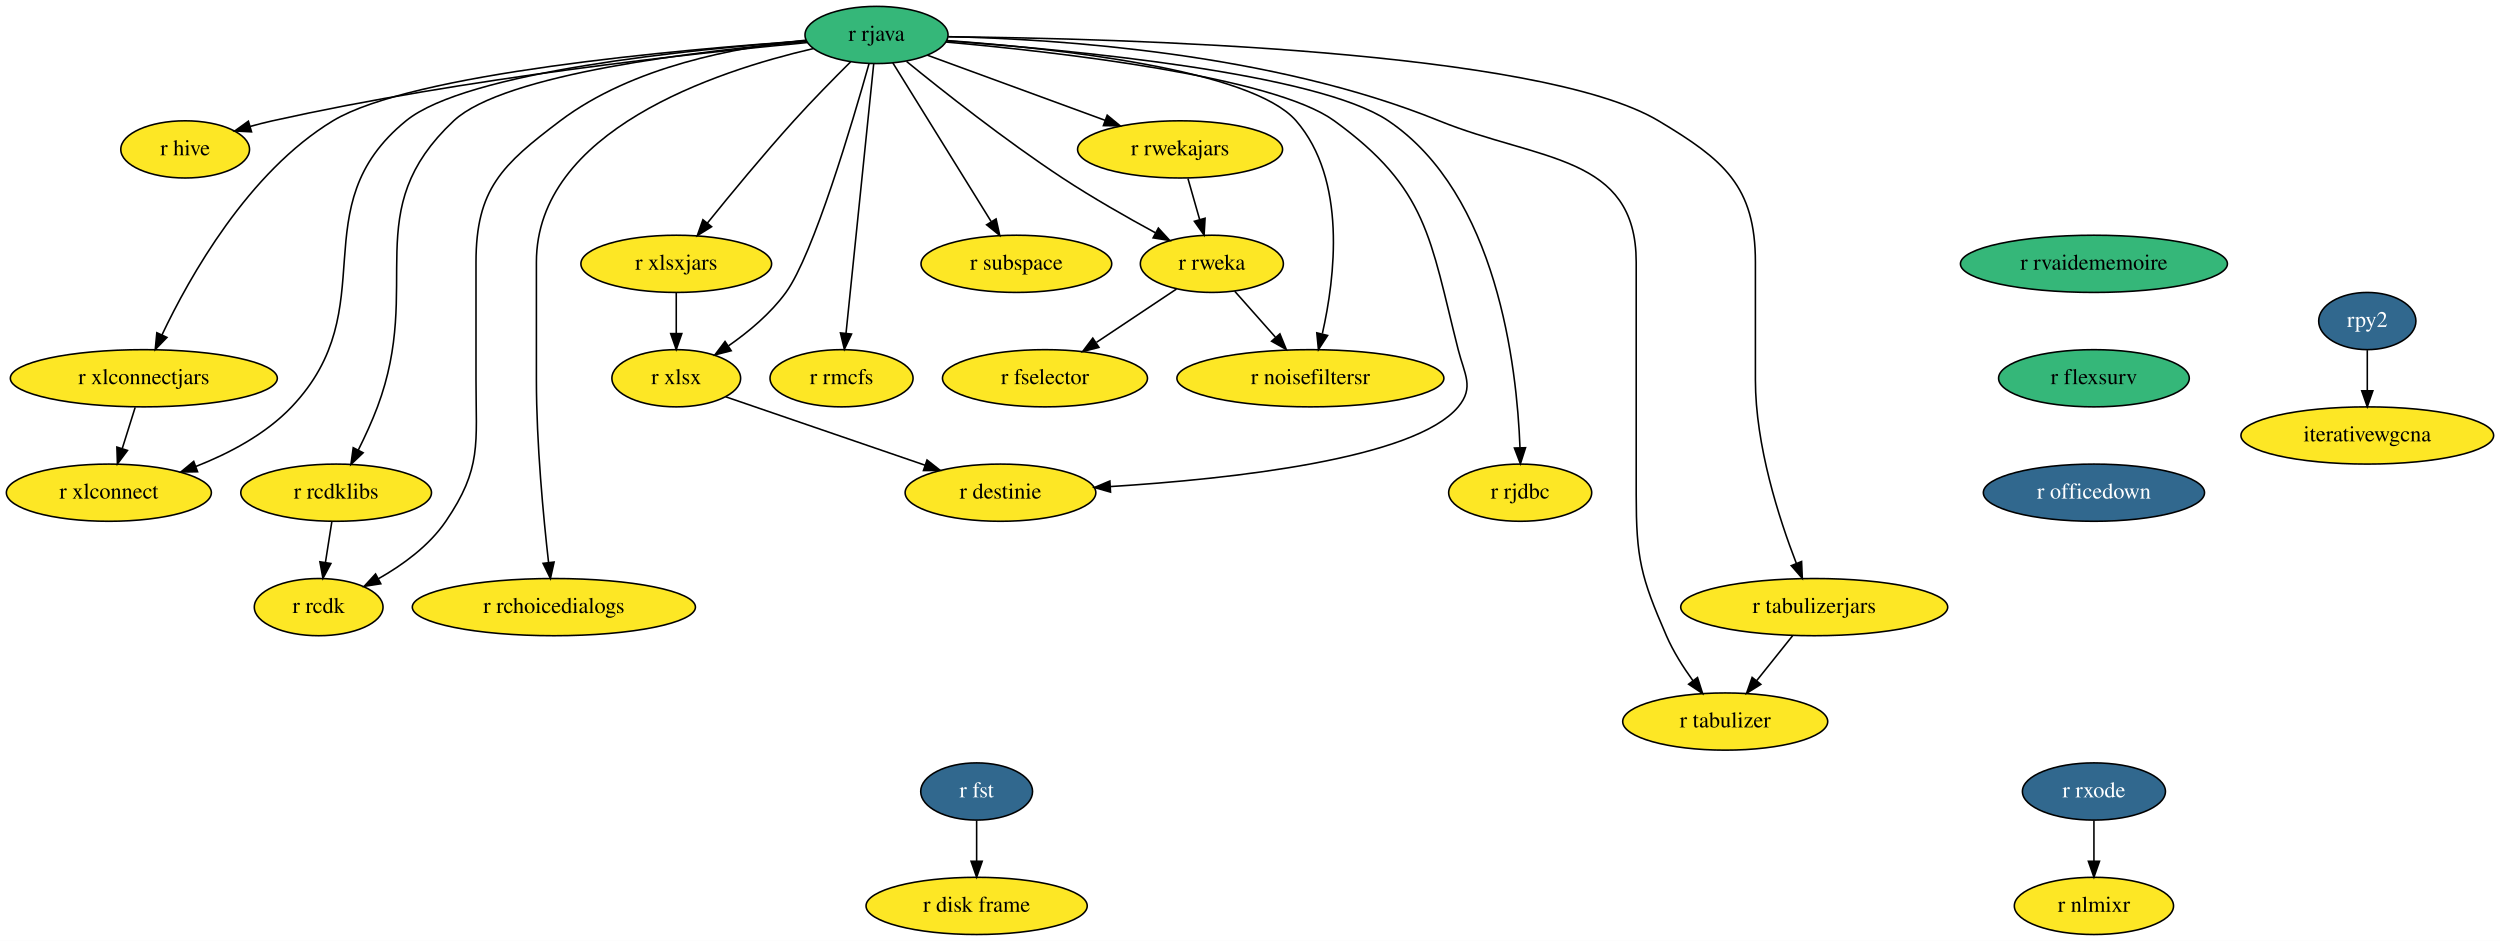
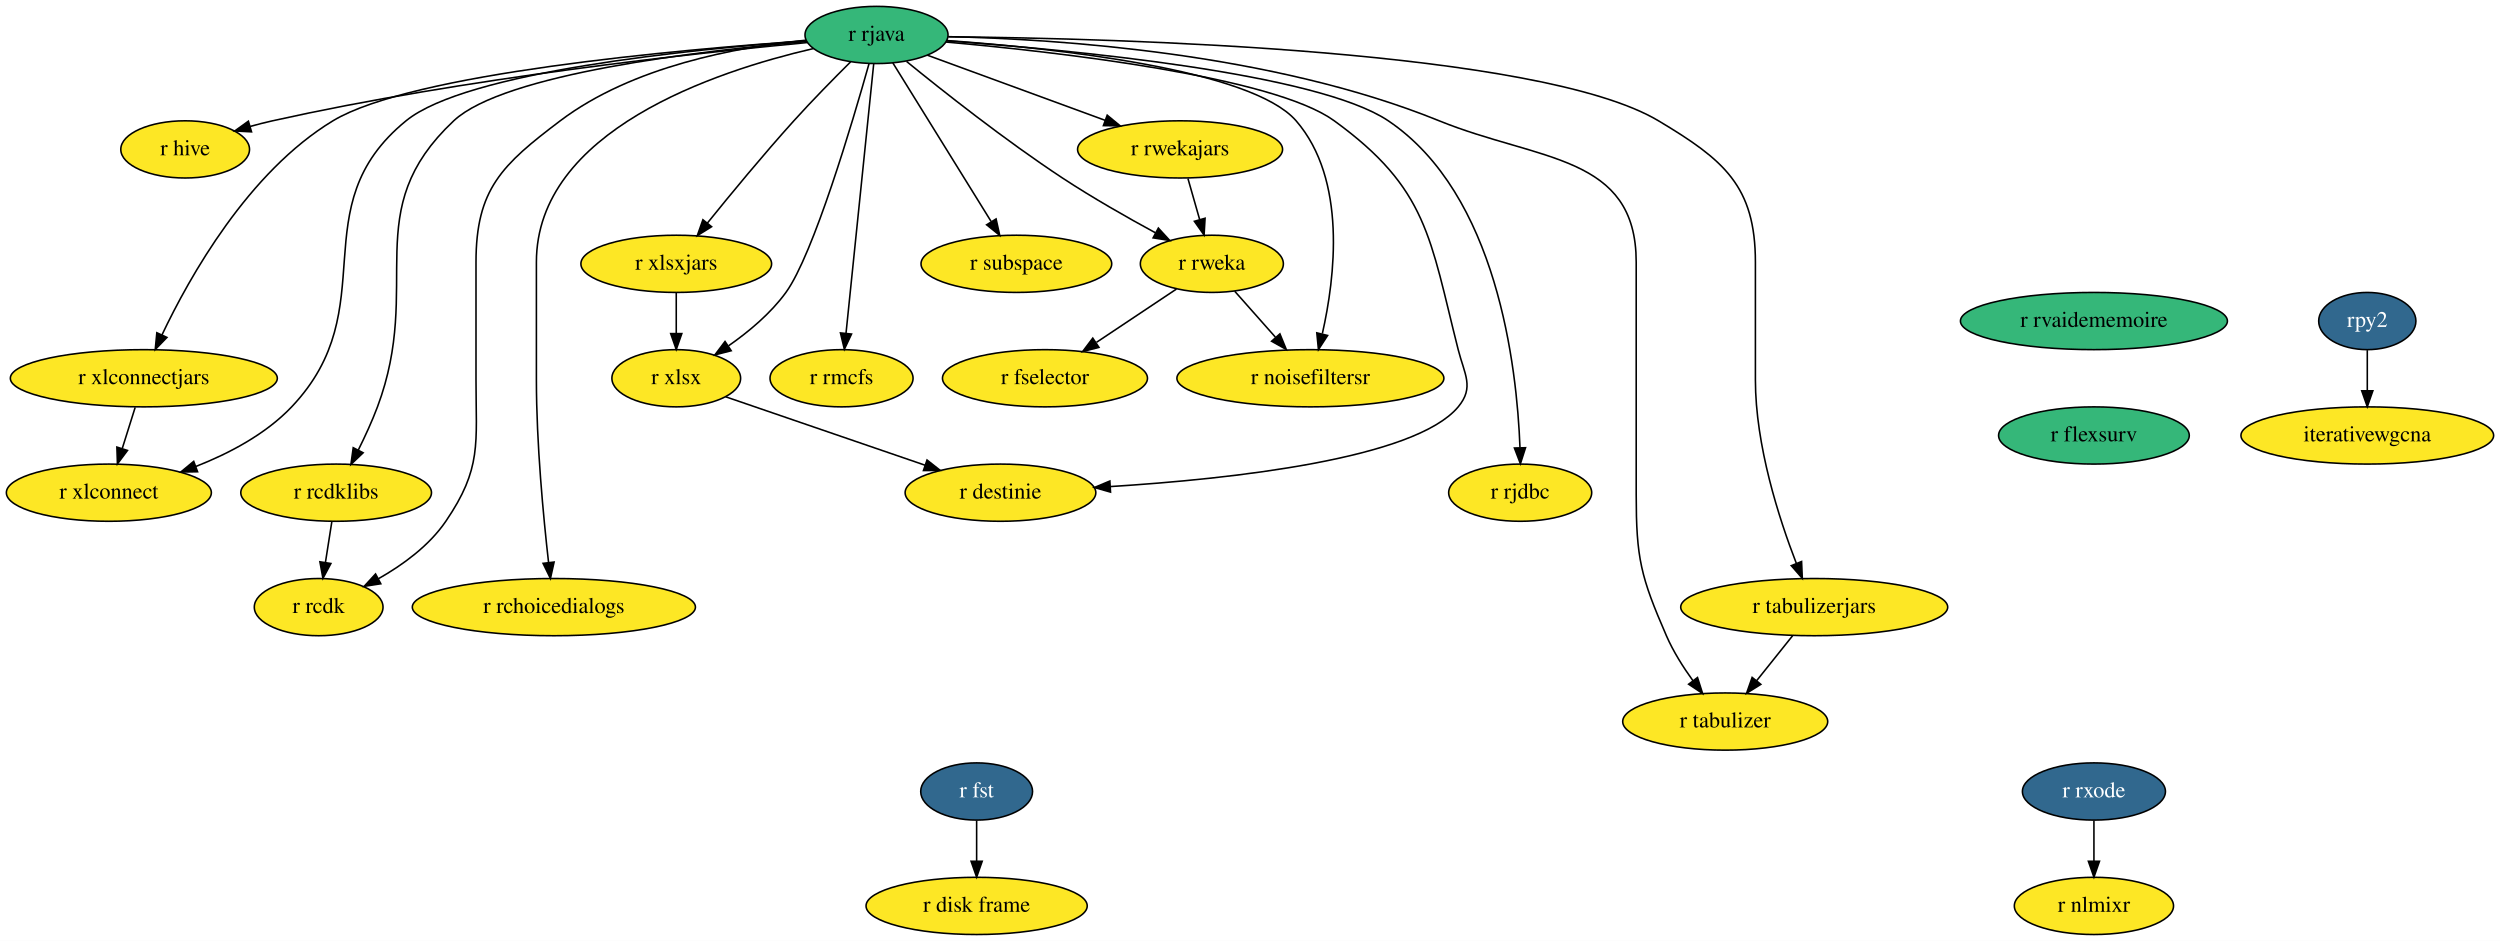
<svg xmlns="http://www.w3.org/2000/svg" xmlns:xlink="http://www.w3.org/1999/xlink" width="1573pt" height="592pt" viewBox="0.00 0.00 1573.00 592.00">
  <g id="graph0" class="graph" transform="scale(1 1) rotate(0) translate(4 588)">
    <polygon fill="white" stroke="transparent" points="-4,4 -4,-588 1569,-588 1569,4 -4,4" />
    <g id="node1" class="node">
      <g id="a_node1">
        <a xlink:href="https://github.com/conda-forge/r-fst-feedstock/pull/11" xlink:title="r fst">
          <ellipse fill="#31688e" stroke="black" cx="610.5" cy="-90" rx="35.19" ry="18" />
          <text text-anchor="middle" x="610.5" y="-86.3" font-family="Times,serif" font-size="14.00" fill="white">r fst</text>
        </a>
      </g>
    </g>
    <g id="node2" class="node">
      <g id="a_node2">
        <a xlink:href="https://github.com/conda-forge/r-disk.frame-feedstock" xlink:title="r disk frame">
          <ellipse fill="#fde725" stroke="black" cx="610.5" cy="-18" rx="69.59" ry="18" />
          <text text-anchor="middle" x="610.5" y="-14.3" font-family="Times,serif" font-size="14.00">r disk frame</text>
        </a>
      </g>
    </g>
    <g id="edge1" class="edge">
      <path fill="none" stroke="black" d="M610.5,-71.7C610.5,-63.98 610.5,-54.71 610.5,-46.11" />
      <polygon fill="black" stroke="black" points="614,-46.1 610.5,-36.1 607,-46.1 614,-46.1" />
    </g>
    <g id="node3" class="node">
      <g id="a_node3">
        <a xlink:href="https://github.com/conda-forge/r-hive-feedstock" xlink:title="r hive">
          <ellipse fill="#fde725" stroke="black" cx="112.5" cy="-494" rx="40.5" ry="18" />
          <text text-anchor="middle" x="112.5" y="-490.3" font-family="Times,serif" font-size="14.00">r hive</text>
        </a>
      </g>
    </g>
    <g id="node4" class="node">
      <g id="a_node4">
        <a xlink:href="https://github.com/conda-forge/r-rjava-feedstock" xlink:title="r rjava">
          <ellipse fill="#35b779" stroke="black" cx="547.5" cy="-566" rx="45" ry="18" />
          <text text-anchor="middle" x="547.5" y="-562.3" font-family="Times,serif" font-size="14.00">r rjava</text>
        </a>
      </g>
    </g>
    <g id="edge2" class="edge">
      <path fill="none" stroke="black" d="M504.07,-561.24C433.06,-554.58 287.94,-538.83 167.5,-512 162.87,-510.97 158.06,-509.73 153.3,-508.41" />
      <polygon fill="black" stroke="black" points="154.26,-505.04 143.68,-505.59 152.29,-511.76 154.26,-505.04" />
    </g>
    <g id="node5" class="node">
      <g id="a_node5">
        <a xlink:href="https://github.com/conda-forge/r-xlsx-feedstock" xlink:title="r xlsx">
          <ellipse fill="#fde725" stroke="black" cx="421.5" cy="-350" rx="40.5" ry="18" />
          <text text-anchor="middle" x="421.5" y="-346.3" font-family="Times,serif" font-size="14.00">r xlsx</text>
        </a>
      </g>
    </g>
    <g id="edge3" class="edge">
      <path fill="none" stroke="black" d="M542.78,-547.89C532.54,-511.5 507.79,-427.81 490.5,-404 480.91,-390.79 467.12,-379.29 454.39,-370.41" />
      <polygon fill="black" stroke="black" points="456.07,-367.32 445.8,-364.69 452.19,-373.15 456.07,-367.32" />
    </g>
    <g id="node6" class="node">
      <g id="a_node6">
        <a xlink:href="https://github.com/conda-forge/r-xlsxjars-feedstock" xlink:title="r xlsxjars">
          <ellipse fill="#fde725" stroke="black" cx="421.5" cy="-422" rx="60" ry="18" />
          <text text-anchor="middle" x="421.5" y="-418.3" font-family="Times,serif" font-size="14.00">r xlsxjars</text>
        </a>
      </g>
    </g>
    <g id="edge4" class="edge">
      <path fill="none" stroke="black" d="M531.22,-549.09C520.78,-538.74 507.08,-524.82 495.5,-512 476.34,-490.79 455.63,-465.68 441.01,-447.55" />
      <polygon fill="black" stroke="black" points="443.73,-445.35 434.74,-439.75 438.27,-449.74 443.73,-445.35" />
    </g>
    <g id="node7" class="node">
      <g id="a_node7">
        <a xlink:href="https://github.com/conda-forge/r-xlconnectjars-feedstock" xlink:title="r xlconnectjars">
          <ellipse fill="#fde725" stroke="black" cx="86.5" cy="-350" rx="84" ry="18" />
          <text text-anchor="middle" x="86.5" y="-346.3" font-family="Times,serif" font-size="14.00">r xlconnectjars</text>
        </a>
      </g>
    </g>
    <g id="edge5" class="edge">
      <path fill="none" stroke="black" d="M503.32,-562.32C422.55,-556.74 254.85,-541.85 205.5,-512 152.26,-479.8 115.29,-413.91 97.87,-377.19" />
      <polygon fill="black" stroke="black" points="101.04,-375.7 93.67,-368.09 94.68,-378.64 101.04,-375.7" />
    </g>
    <g id="node8" class="node">
      <g id="a_node8">
        <a xlink:href="https://github.com/conda-forge/r-xlconnect-feedstock" xlink:title="r xlconnect">
          <ellipse fill="#fde725" stroke="black" cx="64.5" cy="-278" rx="64.5" ry="18" />
          <text text-anchor="middle" x="64.5" y="-274.3" font-family="Times,serif" font-size="14.00">r xlconnect</text>
        </a>
      </g>
    </g>
    <g id="edge6" class="edge">
      <path fill="none" stroke="black" d="M503.41,-562.29C430.59,-556.98 289.44,-542.92 251.5,-512 184.71,-457.57 238.84,-394.47 179.5,-332 163.22,-314.86 140.33,-302.77 119.25,-294.51" />
      <polygon fill="black" stroke="black" points="120.31,-291.17 109.72,-290.98 117.88,-297.73 120.31,-291.17" />
    </g>
    <g id="node9" class="node">
      <g id="a_node9">
        <a xlink:href="https://github.com/conda-forge/r-rcdklibs-feedstock" xlink:title="r rcdklibs">
          <ellipse fill="#fde725" stroke="black" cx="207.5" cy="-278" rx="60" ry="18" />
          <text text-anchor="middle" x="207.5" y="-274.3" font-family="Times,serif" font-size="14.00">r rcdklibs</text>
        </a>
      </g>
    </g>
    <g id="edge7" class="edge">
      <path fill="none" stroke="black" d="M503.71,-561.81C436.69,-556.05 313.1,-541.64 281.5,-512 221.11,-455.36 262.54,-409.54 233.5,-332 230.1,-322.93 225.68,-313.34 221.44,-304.85" />
      <polygon fill="black" stroke="black" points="224.48,-303.11 216.8,-295.81 218.25,-306.31 224.48,-303.11" />
    </g>
    <g id="node10" class="node">
      <g id="a_node10">
        <a xlink:href="https://github.com/conda-forge/r-rcdk-feedstock" xlink:title="r rcdk">
          <ellipse fill="#fde725" stroke="black" cx="196.5" cy="-206" rx="40.5" ry="18" />
          <text text-anchor="middle" x="196.5" y="-202.3" font-family="Times,serif" font-size="14.00">r rcdk</text>
        </a>
      </g>
    </g>
    <g id="edge8" class="edge">
      <path fill="none" stroke="black" d="M502.98,-562.7C459.64,-558.41 393.86,-546.27 348.5,-512 311.77,-484.25 295.5,-469.04 295.5,-423 295.5,-423 295.5,-423 295.5,-349 295.5,-308.55 299.27,-293.43 276.5,-260 265.99,-244.58 249.36,-232.5 233.98,-223.8" />
      <polygon fill="black" stroke="black" points="235.6,-220.69 225.13,-219.07 232.3,-226.87 235.6,-220.69" />
    </g>
    <g id="node11" class="node">
      <g id="a_node11">
        <a xlink:href="https://github.com/conda-forge/r-rchoicedialogs-feedstock" xlink:title="r rchoicedialogs">
          <ellipse fill="#fde725" stroke="black" cx="344.5" cy="-206" rx="89.08" ry="18" />
          <text text-anchor="middle" x="344.5" y="-202.3" font-family="Times,serif" font-size="14.00">r rchoicedialogs</text>
        </a>
      </g>
    </g>
    <g id="edge9" class="edge">
      <path fill="none" stroke="black" d="M507.75,-557.44C445.86,-543.11 333.5,-505.71 333.5,-423 333.5,-423 333.5,-423 333.5,-349 333.5,-308.88 337.92,-262.57 341.16,-234.03" />
      <polygon fill="black" stroke="black" points="344.64,-234.36 342.33,-224.02 337.69,-233.54 344.64,-234.36" />
    </g>
    <g id="node12" class="node">
      <g id="a_node12">
        <a xlink:href="https://github.com/conda-forge/r-rwekajars-feedstock" xlink:title="r rwekajars">
          <ellipse fill="#fde725" stroke="black" cx="738.5" cy="-494" rx="64.5" ry="18" />
          <text text-anchor="middle" x="738.5" y="-490.3" font-family="Times,serif" font-size="14.00">r rwekajars</text>
        </a>
      </g>
    </g>
    <g id="edge10" class="edge">
      <path fill="none" stroke="black" d="M579.47,-553.28C610.05,-542.08 656.53,-525.04 691.35,-512.28" />
      <polygon fill="black" stroke="black" points="692.66,-515.53 700.84,-508.8 690.25,-508.96 692.66,-515.53" />
    </g>
    <g id="node13" class="node">
      <g id="a_node13">
        <a xlink:href="https://github.com/conda-forge/r-rweka-feedstock" xlink:title="r rweka">
          <ellipse fill="#fde725" stroke="black" cx="758.5" cy="-422" rx="45" ry="18" />
          <text text-anchor="middle" x="758.5" y="-418.3" font-family="Times,serif" font-size="14.00">r rweka</text>
        </a>
      </g>
    </g>
    <g id="edge11" class="edge">
      <path fill="none" stroke="black" d="M566.37,-549.36C589.02,-530.9 628.47,-499.7 664.5,-476 683.29,-463.64 705.14,-451.21 723.03,-441.5" />
      <polygon fill="black" stroke="black" points="724.84,-444.5 732,-436.69 721.53,-438.34 724.84,-444.5" />
    </g>
    <g id="node14" class="node">
      <g id="a_node14">
        <a xlink:href="https://github.com/conda-forge/r-subspace-feedstock" xlink:title="r subspace">
          <ellipse fill="#fde725" stroke="black" cx="635.5" cy="-422" rx="60" ry="18" />
          <text text-anchor="middle" x="635.5" y="-418.3" font-family="Times,serif" font-size="14.00">r subspace</text>
        </a>
      </g>
    </g>
    <g id="edge12" class="edge">
      <path fill="none" stroke="black" d="M557.77,-548.43C572.99,-523.88 601.66,-477.6 619.61,-448.65" />
      <polygon fill="black" stroke="black" points="622.73,-450.25 625.03,-439.9 616.78,-446.56 622.73,-450.25" />
    </g>
    <g id="node15" class="node">
      <g id="a_node15">
        <a xlink:href="https://github.com/conda-forge/r-rmcfs-feedstock" xlink:title="r rmcfs">
          <ellipse fill="#fde725" stroke="black" cx="525.5" cy="-350" rx="45" ry="18" />
          <text text-anchor="middle" x="525.5" y="-346.3" font-family="Times,serif" font-size="14.00">r rmcfs</text>
        </a>
      </g>
    </g>
    <g id="edge13" class="edge">
      <path fill="none" stroke="black" d="M545.74,-547.85C541.93,-510.83 532.92,-423.18 528.32,-378.39" />
      <polygon fill="black" stroke="black" points="531.78,-377.82 527.27,-368.23 524.81,-378.54 531.78,-377.82" />
    </g>
    <g id="node16" class="node">
      <g id="a_node16">
        <a xlink:href="https://github.com/conda-forge/r-rjdbc-feedstock" xlink:title="r rjdbc">
          <ellipse fill="#fde725" stroke="black" cx="952.5" cy="-278" rx="45" ry="18" />
          <text text-anchor="middle" x="952.5" y="-274.3" font-family="Times,serif" font-size="14.00">r rjdbc</text>
        </a>
      </g>
    </g>
    <g id="edge14" class="edge">
      <path fill="none" stroke="black" d="M591.77,-562.24C669.11,-556.7 824.86,-542.06 869.5,-512 938.02,-465.85 950.43,-357.48 952.37,-306.47" />
      <polygon fill="black" stroke="black" points="955.87,-306.3 952.64,-296.21 948.87,-306.11 955.87,-306.3" />
    </g>
    <g id="node17" class="node">
      <g id="a_node17">
        <a xlink:href="https://github.com/conda-forge/r-tabulizer-feedstock" xlink:title="r tabulizer">
          <ellipse fill="#fde725" stroke="black" cx="1081.5" cy="-134" rx="64.5" ry="18" />
          <text text-anchor="middle" x="1081.5" y="-130.3" font-family="Times,serif" font-size="14.00">r tabulizer</text>
        </a>
      </g>
    </g>
    <g id="edge15" class="edge">
      <path fill="none" stroke="black" d="M592.58,-564.94C661.62,-563.4 796.56,-554.59 901.5,-512 964.36,-486.49 1025.5,-490.84 1025.5,-423 1025.5,-423 1025.5,-423 1025.5,-277 1025.5,-236.55 1028.38,-225.1 1044.5,-188 1048.79,-178.12 1055.07,-168.2 1061.24,-159.65" />
      <polygon fill="black" stroke="black" points="1064.07,-161.71 1067.29,-151.62 1058.48,-157.5 1064.07,-161.71" />
    </g>
    <g id="node18" class="node">
      <g id="a_node18">
        <a xlink:href="https://github.com/conda-forge/r-tabulizerjars-feedstock" xlink:title="r tabulizerjars">
          <ellipse fill="#fde725" stroke="black" cx="1137.5" cy="-206" rx="84" ry="18" />
          <text text-anchor="middle" x="1137.5" y="-202.3" font-family="Times,serif" font-size="14.00">r tabulizerjars</text>
        </a>
      </g>
    </g>
    <g id="edge16" class="edge">
      <path fill="none" stroke="black" d="M592.8,-564.87C699.79,-563.83 964.74,-556.67 1039.5,-512 1080.67,-487.4 1100.5,-470.95 1100.5,-423 1100.5,-423 1100.5,-423 1100.5,-349 1100.5,-307.71 1115.33,-261.77 1126.22,-233.63" />
      <polygon fill="black" stroke="black" points="1129.56,-234.7 1130.01,-224.11 1123.06,-232.11 1129.56,-234.7" />
    </g>
    <g id="node19" class="node">
      <g id="a_node19">
        <a xlink:href="https://github.com/conda-forge/r-destinie-feedstock" xlink:title="r destinie">
          <ellipse fill="#fde725" stroke="black" cx="625.5" cy="-278" rx="60" ry="18" />
          <text text-anchor="middle" x="625.5" y="-274.3" font-family="Times,serif" font-size="14.00">r destinie</text>
        </a>
      </g>
    </g>
    <g id="edge17" class="edge">
      <path fill="none" stroke="black" d="M591.17,-561.56C661.82,-555.26 797.14,-539.86 835.5,-512 894.39,-469.23 895.62,-438.56 913.5,-368 917.43,-352.49 923.74,-344.29 913.5,-332 886.18,-299.19 770.74,-286.62 694.57,-281.85" />
      <polygon fill="black" stroke="black" points="694.74,-278.36 684.55,-281.26 694.33,-285.35 694.74,-278.36" />
    </g>
    <g id="node20" class="node">
      <g id="a_node20">
        <a xlink:href="https://github.com/conda-forge/r-noisefiltersr-feedstock" xlink:title="r noisefiltersr">
          <ellipse fill="#fde725" stroke="black" cx="820.5" cy="-350" rx="84" ry="18" />
          <text text-anchor="middle" x="820.5" y="-346.3" font-family="Times,serif" font-size="14.00">r noisefiltersr</text>
        </a>
      </g>
    </g>
    <g id="edge18" class="edge">
      <path fill="none" stroke="black" d="M591.72,-562.49C659.27,-557.66 783.33,-544.5 811.5,-512 843.57,-475 836.02,-413.41 828.02,-378.09" />
      <polygon fill="black" stroke="black" points="831.33,-376.92 825.56,-368.04 824.53,-378.58 831.33,-376.92" />
    </g>
    <g id="edge19" class="edge">
      <path fill="none" stroke="black" d="M452.48,-338.37C485.88,-326.91 539.44,-308.53 578.12,-295.26" />
      <polygon fill="black" stroke="black" points="579.29,-298.56 587.62,-292 577.02,-291.93 579.29,-298.56" />
    </g>
    <g id="edge20" class="edge">
      <path fill="none" stroke="black" d="M421.5,-403.7C421.5,-395.98 421.5,-386.71 421.5,-378.11" />
      <polygon fill="black" stroke="black" points="425,-378.1 421.5,-368.1 418,-378.1 425,-378.1" />
    </g>
    <g id="edge21" class="edge">
      <path fill="none" stroke="black" d="M81.06,-331.7C78.61,-323.9 75.66,-314.51 72.93,-305.83" />
      <polygon fill="black" stroke="black" points="76.21,-304.59 69.88,-296.1 69.54,-306.69 76.21,-304.59" />
    </g>
    <g id="edge22" class="edge">
      <path fill="none" stroke="black" d="M204.78,-259.7C203.57,-251.98 202.11,-242.71 200.76,-234.11" />
      <polygon fill="black" stroke="black" points="204.2,-233.44 199.19,-224.1 197.28,-234.53 204.2,-233.44" />
    </g>
    <g id="edge23" class="edge">
      <path fill="none" stroke="black" d="M743.44,-475.7C745.67,-467.9 748.35,-458.51 750.83,-449.83" />
      <polygon fill="black" stroke="black" points="754.23,-450.68 753.61,-440.1 747.5,-448.76 754.23,-450.68" />
    </g>
    <g id="edge24" class="edge">
      <path fill="none" stroke="black" d="M772.88,-404.76C780.48,-396.18 789.98,-385.46 798.48,-375.86" />
      <polygon fill="black" stroke="black" points="801.32,-377.93 805.33,-368.12 796.08,-373.29 801.32,-377.93" />
    </g>
    <g id="node21" class="node">
      <g id="a_node21">
        <a xlink:href="https://github.com/conda-forge/r-fselector-feedstock" xlink:title="r fselector">
          <ellipse fill="#fde725" stroke="black" cx="653.5" cy="-350" rx="64.5" ry="18" />
          <text text-anchor="middle" x="653.5" y="-346.3" font-family="Times,serif" font-size="14.00">r fselector</text>
        </a>
      </g>
    </g>
    <g id="edge25" class="edge">
      <path fill="none" stroke="black" d="M736.23,-406.15C721.6,-396.4 702.23,-383.48 685.9,-372.6" />
      <polygon fill="black" stroke="black" points="687.46,-369.43 677.19,-366.8 683.57,-375.26 687.46,-369.43" />
    </g>
    <g id="edge26" class="edge">
      <path fill="none" stroke="black" d="M1123.94,-188.05C1117.13,-179.54 1108.75,-169.07 1101.25,-159.68" />
      <polygon fill="black" stroke="black" points="1103.91,-157.41 1094.93,-151.79 1098.45,-161.78 1103.91,-157.41" />
    </g>
    <g id="node22" class="node">
      <g id="a_node22">
        <a xlink:href="https://github.com/conda-forge/rpy2-feedstock/pull/55" xlink:title="rpy2">
          <ellipse fill="#31688e" stroke="black" cx="1485.5" cy="-386" rx="30.59" ry="18" />
          <text text-anchor="middle" x="1485.5" y="-382.3" font-family="Times,serif" font-size="14.00" fill="white">rpy2</text>
        </a>
      </g>
    </g>
    <g id="node23" class="node">
      <g id="a_node23">
        <a xlink:href="https://github.com/conda-forge/iterativewgcna-feedstock" xlink:title="iterativewgcna">
          <ellipse fill="#fde725" stroke="black" cx="1485.5" cy="-314" rx="79.5" ry="18" />
          <text text-anchor="middle" x="1485.5" y="-310.3" font-family="Times,serif" font-size="14.00">iterativewgcna</text>
        </a>
      </g>
    </g>
    <g id="edge27" class="edge">
      <path fill="none" stroke="black" d="M1485.5,-367.7C1485.5,-359.98 1485.5,-350.71 1485.5,-342.11" />
      <polygon fill="black" stroke="black" points="1489,-342.1 1485.5,-332.1 1482,-342.1 1489,-342.1" />
    </g>
    <g id="node24" class="node">
      <g id="a_node24">
        <a xlink:href="https://github.com/conda-forge/r-rvaidememoire-feedstock" xlink:title="r rvaidememoire">
-           <ellipse fill="#35b779" stroke="black" cx="1313.5" cy="-422" rx="84" ry="18" />
-           <text text-anchor="middle" x="1313.5" y="-418.3" font-family="Times,serif" font-size="14.00">r rvaidememoire</text>
+           <ellipse fill="#35b779" stroke="black" cx="1313.5" cy="-386" rx="84" ry="18" />
+           <text text-anchor="middle" x="1313.5" y="-382.3" font-family="Times,serif" font-size="14.00">r rvaidememoire</text>
        </a>
      </g>
    </g>
    <g id="node25" class="node">
      <g id="a_node25">
        <a xlink:href="https://github.com/conda-forge/r-flexsurv-feedstock" xlink:title="r flexsurv">
-           <ellipse fill="#35b779" stroke="black" cx="1313.5" cy="-350" rx="60" ry="18" />
-           <text text-anchor="middle" x="1313.5" y="-346.3" font-family="Times,serif" font-size="14.00">r flexsurv</text>
-         </a>
-       </g>
-     </g>
-     <g id="node28" class="node">
-       <g id="a_node28">
-         <a xlink:href="https://github.com/conda-forge/r-officedown-feedstock/pull/1" xlink:title="r officedown">
-           <ellipse fill="#31688e" stroke="black" cx="1313.5" cy="-278" rx="69.59" ry="18" />
-           <text text-anchor="middle" x="1313.5" y="-274.3" font-family="Times,serif" font-size="14.00" fill="white">r officedown</text>
+           <ellipse fill="#35b779" stroke="black" cx="1313.5" cy="-314" rx="60" ry="18" />
+           <text text-anchor="middle" x="1313.5" y="-310.3" font-family="Times,serif" font-size="14.00">r flexsurv</text>
        </a>
      </g>
    </g>
    <g id="node26" class="node">
      <g id="a_node26">
        <a xlink:href="https://github.com/conda-forge/r-rxode-feedstock/pull/3" xlink:title="r rxode">
          <ellipse fill="#31688e" stroke="black" cx="1313.5" cy="-90" rx="45" ry="18" />
          <text text-anchor="middle" x="1313.5" y="-86.3" font-family="Times,serif" font-size="14.00" fill="white">r rxode</text>
        </a>
      </g>
    </g>
    <g id="node27" class="node">
      <g id="a_node27">
        <a xlink:href="https://github.com/conda-forge/r-nlmixr-feedstock" xlink:title="r nlmixr">
          <ellipse fill="#fde725" stroke="black" cx="1313.5" cy="-18" rx="50.09" ry="18" />
          <text text-anchor="middle" x="1313.5" y="-14.3" font-family="Times,serif" font-size="14.00">r nlmixr</text>
        </a>
      </g>
    </g>
    <g id="edge29" class="edge">
      <path fill="none" stroke="black" d="M1313.5,-71.7C1313.5,-63.98 1313.5,-54.71 1313.5,-46.11" />
      <polygon fill="black" stroke="black" points="1317,-46.1 1313.5,-36.1 1310,-46.1 1317,-46.1" />
    </g>
  </g>
</svg>
